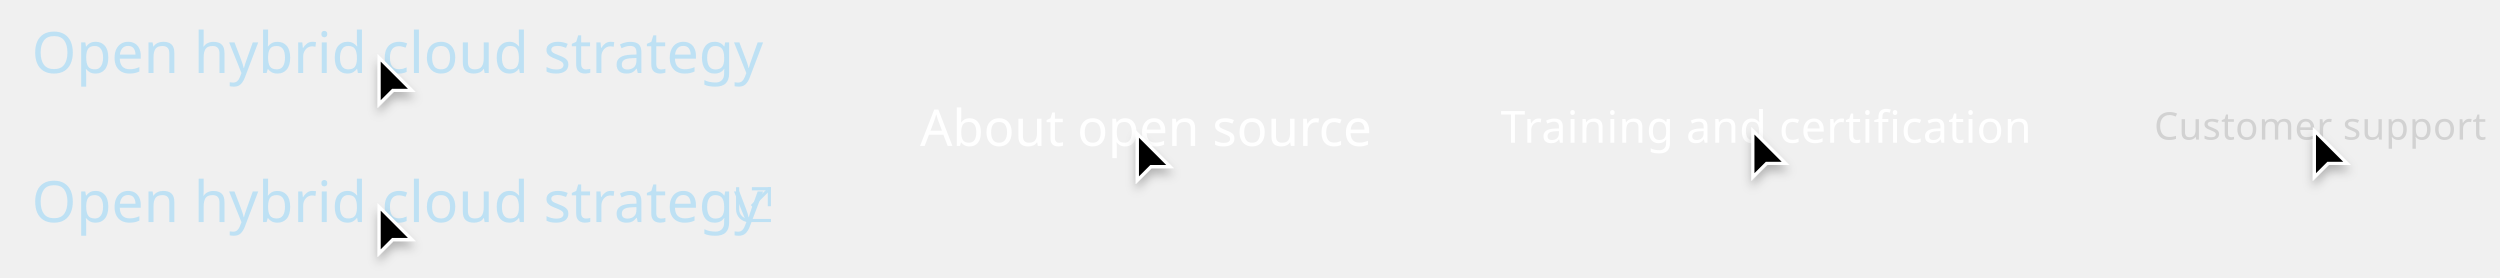
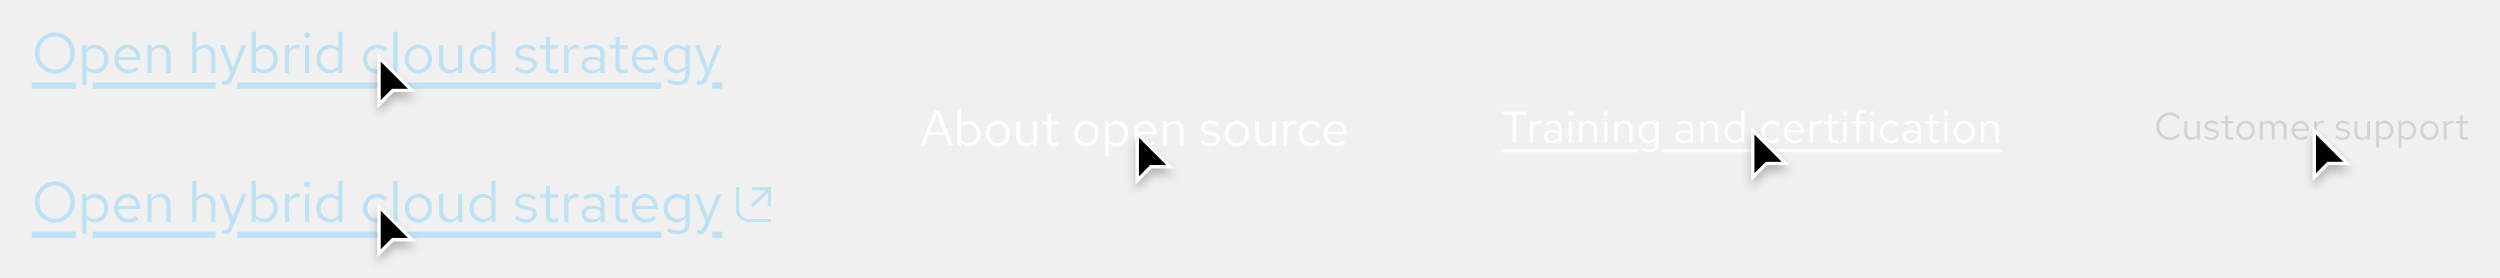
<svg xmlns="http://www.w3.org/2000/svg" width="788" height="87.5" viewBox="0 0 788 87.5">
  <defs>
    <filter id="Cursor" x="724.5" y="37.5" width="21" height="26" filterUnits="userSpaceOnUse">
      <feOffset dy="2" input="SourceAlpha" />
      <feGaussianBlur stdDeviation="1.5" result="blur" />
      <feFlood flood-opacity="0.251" />
      <feComposite operator="in" in2="blur" />
      <feComposite in="SourceGraphic" />
    </filter>
    <filter id="Cursor-2" x="547.5" y="37.5" width="21" height="26" filterUnits="userSpaceOnUse">
      <feOffset dy="2" input="SourceAlpha" />
      <feGaussianBlur stdDeviation="1.5" result="blur-2" />
      <feFlood flood-opacity="0.251" />
      <feComposite operator="in" in2="blur-2" />
      <feComposite in="SourceGraphic" />
    </filter>
    <filter id="Cursor-3" x="353.5" y="38.5" width="21" height="26" filterUnits="userSpaceOnUse">
      <feOffset dy="2" input="SourceAlpha" />
      <feGaussianBlur stdDeviation="1.5" result="blur-3" />
      <feFlood flood-opacity="0.251" />
      <feComposite operator="in" in2="blur-3" />
      <feComposite in="SourceGraphic" />
    </filter>
    <filter id="Cursor-4" x="114.5" y="61.5" width="21" height="26" filterUnits="userSpaceOnUse">
      <feOffset dy="2" input="SourceAlpha" />
      <feGaussianBlur stdDeviation="1.5" result="blur-4" />
      <feFlood flood-opacity="0.251" />
      <feComposite operator="in" in2="blur-4" />
      <feComposite in="SourceGraphic" />
    </filter>
    <filter id="Cursor-5" x="114.5" y="14.5" width="21" height="26" filterUnits="userSpaceOnUse">
      <feOffset dy="2" input="SourceAlpha" />
      <feGaussianBlur stdDeviation="1.5" result="blur-5" />
      <feFlood flood-opacity="0.251" />
      <feComposite operator="in" in2="blur-5" />
      <feComposite in="SourceGraphic" />
    </filter>
  </defs>
  <g id="Image" transform="translate(-466 -6520)">
    <rect id="Rectangle" width="788" height="86" transform="translate(466 6520)" fill="none" />
-     <text id="Customer_support" data-name="Customer support" transform="translate(1145.001 6564)" fill="#d2d2d2" font-size="12" font-family="RedHatText-Regular, Red Hat Text" letter-spacing="0.01em">
-       <tspan x="0" y="0">Customer support</tspan>
-     </text>
+     <path id="Path" d="M4.968-.708A3.363,3.363,0,0,1,1.608-4.2,3.359,3.359,0,0,1,4.944-7.692,3.367,3.367,0,0,1,7.5-6.516l.612-.636a4.2,4.2,0,0,0-3.168-1.38A4.257,4.257,0,0,0,.672-4.2,4.257,4.257,0,0,0,4.944.132a4.224,4.224,0,0,0,3.144-1.38l-.6-.612A3.291,3.291,0,0,1,4.968-.708ZM10.4-5.856H9.516v3.78A2.048,2.048,0,0,0,11.64.1,2.1,2.1,0,0,0,13.5-.948V0h.876V-5.856H13.5v4.332a1.739,1.739,0,0,1-1.536.888A1.513,1.513,0,0,1,10.4-2.328Zm5.328,5.1a3.339,3.339,0,0,0,2.376.864A2.051,2.051,0,0,0,20.388-1.7c0-.864-.528-1.356-1.7-1.572l-.984-.18c-.756-.132-1.008-.36-1.008-.84,0-.576.5-.936,1.272-.936a3.106,3.106,0,0,1,1.836.624l.432-.612A3.786,3.786,0,0,0,18-5.952c-1.236,0-2.112.708-2.112,1.716,0,.852.516,1.332,1.656,1.536l.96.168c.744.144,1.056.4,1.056.876,0,.612-.624,1.056-1.476,1.056A3.054,3.054,0,0,1,16.2-1.332Zm6.684-.564c0,.936.528,1.428,1.536,1.428a3.289,3.289,0,0,0,1.02-.156v-.78a2.1,2.1,0,0,1-.828.156c-.612,0-.852-.252-.852-.876V-5.136h1.68v-.72h-1.68V-7.668l-.876.2v1.608H21.2v.72h1.212Zm3.552-1.608A2.9,2.9,0,0,0,28.812.12a2.9,2.9,0,0,0,2.856-3.048,2.874,2.874,0,0,0-2.856-3.024A2.872,2.872,0,0,0,25.968-2.928ZM28.812-.66a2.065,2.065,0,0,1-1.98-2.256,2.083,2.083,0,0,1,1.98-2.268A2.092,2.092,0,0,1,30.8-2.916,2.081,2.081,0,0,1,28.812-.66ZM33.324,0H34.2V-4.356a1.6,1.6,0,0,1,1.428-.864A1.455,1.455,0,0,1,37.08-3.564V0h.876V-3.78a2.429,2.429,0,0,0-.048-.516,1.629,1.629,0,0,1,1.464-.924c.888,0,1.44.636,1.44,1.656V0h.876V-3.78A1.993,1.993,0,0,0,39.7-5.952a2.164,2.164,0,0,0-1.956,1.14,1.925,1.925,0,0,0-1.8-1.14A2.005,2.005,0,0,0,34.2-4.944v-.912h-.876Zm15.1-.672-.552-.588a2.393,2.393,0,0,1-1.608.6,2.134,2.134,0,0,1-2.088-2.076h4.6V-3A2.766,2.766,0,0,0,46.08-5.952a2.85,2.85,0,0,0-2.76,3.024,2.923,2.923,0,0,0,2.9,3.036A3.419,3.419,0,0,0,48.42-.672ZM46.068-5.2A1.934,1.934,0,0,1,47.9-3.36H44.2A1.956,1.956,0,0,1,46.068-5.2ZM50.388,0h.876V-4.008A1.669,1.669,0,0,1,52.836-5.2a2.189,2.189,0,0,1,.612.108V-5.88a1.663,1.663,0,0,0-.552-.084,1.749,1.749,0,0,0-1.632,1.3V-5.856h-.876Zm6.7-.756A3.339,3.339,0,0,0,59.46.108,2.051,2.051,0,0,0,61.74-1.7c0-.864-.528-1.356-1.7-1.572l-.984-.18c-.756-.132-1.008-.36-1.008-.84,0-.576.5-.936,1.272-.936a3.106,3.106,0,0,1,1.836.624l.432-.612a3.786,3.786,0,0,0-2.232-.732c-1.236,0-2.112.708-2.112,1.716,0,.852.516,1.332,1.656,1.536l.96.168c.744.144,1.056.4,1.056.876,0,.612-.624,1.056-1.476,1.056a3.054,3.054,0,0,1-1.884-.732Zm6.96-5.1h-.888v3.78A2.048,2.048,0,0,0,65.28.1,2.1,2.1,0,0,0,67.14-.948V0h.876V-5.856H67.14v4.332A1.739,1.739,0,0,1,65.6-.636a1.513,1.513,0,0,1-1.56-1.692Zm5.892,8.364h.876V-.732a2.374,2.374,0,0,0,1.836.816A2.852,2.852,0,0,0,75.4-2.928a2.826,2.826,0,0,0-2.7-3,2.31,2.31,0,0,0-1.9.912v-.84h-.864ZM72.48-5.16a2.1,2.1,0,0,1,2.052,2.244A2.1,2.1,0,0,1,72.48-.672a2.058,2.058,0,0,1-1.668-.816V-4.356A2,2,0,0,1,72.48-5.16Zm4.572,7.668h.876V-.732a2.374,2.374,0,0,0,1.836.816,2.852,2.852,0,0,0,2.748-3.012,2.826,2.826,0,0,0-2.7-3,2.31,2.31,0,0,0-1.9.912v-.84h-.864ZM79.6-5.16a2.1,2.1,0,0,1,2.052,2.244A2.1,2.1,0,0,1,79.6-.672a2.058,2.058,0,0,1-1.668-.816V-4.356A2,2,0,0,1,79.6-5.16Zm4.32,2.232A2.9,2.9,0,0,0,86.76.12a2.9,2.9,0,0,0,2.856-3.048A2.874,2.874,0,0,0,86.76-5.952,2.872,2.872,0,0,0,83.916-2.928ZM86.76-.66a2.065,2.065,0,0,1-1.98-2.256,2.083,2.083,0,0,1,1.98-2.268,2.092,2.092,0,0,1,1.992,2.268A2.081,2.081,0,0,1,86.76-.66ZM91.272,0h.876V-4.008A1.669,1.669,0,0,1,93.72-5.2a2.189,2.189,0,0,1,.612.108V-5.88a1.663,1.663,0,0,0-.552-.084,1.749,1.749,0,0,0-1.632,1.3V-5.856h-.876Zm5.064-1.32c0,.936.528,1.428,1.536,1.428a3.289,3.289,0,0,0,1.02-.156v-.78a2.1,2.1,0,0,1-.828.156c-.612,0-.852-.252-.852-.876V-5.136h1.68v-.72h-1.68V-7.668l-.876.2v1.608H95.124v.72h1.212Z" transform="translate(1145.001 6564)" fill="#d2d2d2" />
    <g id="Cursor-6" data-name="Cursor" transform="translate(1195 6560)">
      <g transform="matrix(1, 0, 0, 1, -729, -40)" filter="url(#Cursor)">
        <g id="Cursor-7" data-name="Cursor" transform="translate(729 40)">
          <path d="M 0.5 15.793 L 0.5 1.207 L 10.793 11.5 L 5 11.5 L 4.793 11.5 L 4.646 11.646 L 0.5 15.793 Z" stroke="none" />
          <path d="M 1 14.586 L 4.586 11 L 9.586 11 L 1 2.414 L 1 14.586 M -8.881784197001252e-16 17 L -8.881784197001252e-16 0 L 12 12 L 5 12 L -8.881784197001252e-16 17 Z" stroke="none" fill="#fff" />
        </g>
      </g>
    </g>
-     <text id="Training_and_certification" data-name="Training and certification" transform="translate(939.001 6565)" fill="#fff" font-size="14" font-family="RedHatText-Regular, Red Hat Text" letter-spacing="0.01em" text-decoration="underline">
-       <tspan x="0" y="0">Training and certification</tspan>
-     </text>
+     <path id="Path-2" data-name="Path" d="M.392-8.848H3.78V0H4.858V-8.848H8.232V-9.8H.392ZM9.226,0h1.022V-4.676a1.947,1.947,0,0,1,1.834-1.386,2.554,2.554,0,0,1,.714.126V-6.86a1.94,1.94,0,0,0-.644-.1,2.041,2.041,0,0,0-1.9,1.512V-6.832H9.226ZM16.1.126A2.933,2.933,0,0,0,18.27-.8V0h1.008V-4.536c0-1.554-.952-2.408-2.646-2.408a5.853,5.853,0,0,0-2.576.658l.378.784a4.511,4.511,0,0,1,2.072-.588A1.538,1.538,0,0,1,18.27-4.4v.938a3.956,3.956,0,0,0-2.086-.532c-1.54,0-2.562.812-2.562,2.03A2.206,2.206,0,0,0,16.1.126ZM14.6-1.988c0-.756.686-1.26,1.736-1.26a3.607,3.607,0,0,1,1.932.49v1.316a2.7,2.7,0,0,1-1.96.784C15.288-.658,14.6-1.19,14.6-1.988Zm7.406-6.524a.726.726,0,0,0,.728-.742.741.741,0,0,0-.728-.728.744.744,0,0,0-.742.728A.729.729,0,0,0,22.008-8.512Zm.5,1.68H21.49V0h1.022ZM24.752,0h1.022V-5.04a2.014,2.014,0,0,1,1.792-1.05A1.771,1.771,0,0,1,29.4-4.13V0h1.022V-4.424a2.378,2.378,0,0,0-2.478-2.52,2.462,2.462,0,0,0-2.17,1.218V-6.832H24.752Zm8.386-8.512a.726.726,0,0,0,.728-.742.741.741,0,0,0-.728-.728.744.744,0,0,0-.742.728A.729.729,0,0,0,33.138-8.512Zm.5,1.68H32.62V0h1.022ZM35.882,0H36.9V-5.04A2.014,2.014,0,0,1,38.7-6.09,1.771,1.771,0,0,1,40.53-4.13V0h1.022V-4.424a2.378,2.378,0,0,0-2.478-2.52A2.462,2.462,0,0,0,36.9-5.726V-6.832H35.882Zm10.71.084A2.692,2.692,0,0,0,48.776-.924V.364c0,1.148-.658,1.75-1.9,1.75a4.594,4.594,0,0,1-2.184-.63l-.434.784a5.479,5.479,0,0,0,2.66.714c1.862,0,2.884-.938,2.884-2.632V-6.832H48.79v.882a2.757,2.757,0,0,0-2.142-.966,3.323,3.323,0,0,0-3.206,3.5A3.3,3.3,0,0,0,46.592.084Zm-2.142-3.5a2.438,2.438,0,0,1,2.394-2.6,2.45,2.45,0,0,1,1.932.924v3.374A2.351,2.351,0,0,1,46.844-.8,2.451,2.451,0,0,1,44.45-3.416ZM57.554.126A2.933,2.933,0,0,0,59.724-.8V0h1.008V-4.536c0-1.554-.952-2.408-2.646-2.408a5.853,5.853,0,0,0-2.576.658l.378.784A4.511,4.511,0,0,1,57.96-6.09,1.538,1.538,0,0,1,59.724-4.4v.938a3.956,3.956,0,0,0-2.086-.532c-1.54,0-2.562.812-2.562,2.03A2.206,2.206,0,0,0,57.554.126Zm-1.5-2.114c0-.756.686-1.26,1.736-1.26a3.606,3.606,0,0,1,1.932.49v1.316a2.7,2.7,0,0,1-1.96.784C56.742-.658,56.056-1.19,56.056-1.988ZM62.944,0h1.022V-5.04a2.014,2.014,0,0,1,1.792-1.05,1.771,1.771,0,0,1,1.834,1.96V0h1.022V-4.424a2.378,2.378,0,0,0-2.478-2.52,2.462,2.462,0,0,0-2.17,1.218V-6.832H62.944ZM75.838,0H76.86V-10.22l-1.022.21v4.046a2.783,2.783,0,0,0-2.128-.952A3.327,3.327,0,0,0,70.5-3.4,3.3,3.3,0,0,0,73.654.1,2.692,2.692,0,0,0,75.838-.91ZM71.512-3.416a2.438,2.438,0,0,1,2.394-2.6,2.45,2.45,0,0,1,1.932.924v3.388a2.34,2.34,0,0,1-1.932.91A2.451,2.451,0,0,1,71.512-3.416ZM85.624-.8a2.478,2.478,0,0,1-2.408-2.618,2.48,2.48,0,0,1,2.394-2.6,2.685,2.685,0,0,1,1.932.854L88.2-5.88a3.727,3.727,0,0,0-2.632-1.064,3.412,3.412,0,0,0-3.374,3.528A3.424,3.424,0,0,0,85.568.126,3.553,3.553,0,0,0,88.158-.98l-.63-.63A2.516,2.516,0,0,1,85.624-.8ZM95.2-.784l-.644-.686a2.792,2.792,0,0,1-1.876.7,2.49,2.49,0,0,1-2.436-2.422h5.362V-3.5A3.228,3.228,0,0,0,92.47-6.944a3.325,3.325,0,0,0-3.22,3.528A3.41,3.41,0,0,0,92.638.126,3.989,3.989,0,0,0,95.2-.784ZM92.456-6.062A2.256,2.256,0,0,1,94.6-3.92H90.272A2.282,2.282,0,0,1,92.456-6.062ZM97.5,0h1.022V-4.676a1.947,1.947,0,0,1,1.834-1.386,2.554,2.554,0,0,1,.714.126V-6.86a1.94,1.94,0,0,0-.644-.1,2.041,2.041,0,0,0-1.9,1.512V-6.832H97.5ZM103.4-1.54c0,1.092.616,1.666,1.792,1.666a3.837,3.837,0,0,0,1.19-.182v-.91a2.454,2.454,0,0,1-.966.182c-.714,0-.994-.294-.994-1.022V-5.992h1.96v-.84h-1.96V-8.946l-1.022.238v1.876H101.99v.84H103.4Zm5.138-6.972a.726.726,0,0,0,.728-.742.741.741,0,0,0-.728-.728.744.744,0,0,0-.742.728A.729.729,0,0,0,108.542-8.512Zm.5,1.68h-1.022V0h1.022Zm1.582,0v.84h1.526V0h1.022V-5.992h1.946v-.84h-1.946V-8.316c0-.812.336-1.19,1.12-1.19a2.818,2.818,0,0,1,.826.126V-10.3a2.887,2.887,0,0,0-.924-.126,1.875,1.875,0,0,0-2.044,2.1v1.5Zm6.5-1.68a.726.726,0,0,0,.728-.742.741.741,0,0,0-.728-.728.744.744,0,0,0-.742.728A.729.729,0,0,0,117.124-8.512Zm.5,1.68h-1.022V0h1.022ZM122.99-.8a2.478,2.478,0,0,1-2.408-2.618,2.48,2.48,0,0,1,2.394-2.6,2.685,2.685,0,0,1,1.932.854l.658-.714a3.727,3.727,0,0,0-2.632-1.064,3.412,3.412,0,0,0-3.374,3.528A3.424,3.424,0,0,0,122.934.126a3.553,3.553,0,0,0,2.59-1.106l-.63-.63A2.516,2.516,0,0,1,122.99-.8Zm6.258.924a2.933,2.933,0,0,0,2.17-.924V0h1.008V-4.536c0-1.554-.952-2.408-2.646-2.408a5.853,5.853,0,0,0-2.576.658l.378.784a4.511,4.511,0,0,1,2.072-.588A1.538,1.538,0,0,1,131.418-4.4v.938a3.956,3.956,0,0,0-2.086-.532c-1.54,0-2.562.812-2.562,2.03A2.206,2.206,0,0,0,129.248.126Zm-1.5-2.114c0-.756.686-1.26,1.736-1.26a3.607,3.607,0,0,1,1.932.49v1.316a2.7,2.7,0,0,1-1.96.784C128.436-.658,127.75-1.19,127.75-1.988Zm7.49.448c0,1.092.616,1.666,1.792,1.666a3.837,3.837,0,0,0,1.19-.182v-.91a2.454,2.454,0,0,1-.966.182c-.714,0-.994-.294-.994-1.022V-5.992h1.96v-.84h-1.96V-8.946l-1.022.238v1.876h-1.414v.84h1.414Zm5.138-6.972a.726.726,0,0,0,.728-.742.741.741,0,0,0-.728-.728.744.744,0,0,0-.742.728A.729.729,0,0,0,140.378-8.512Zm.5,1.68H139.86V0h1.022Zm1.932,3.416A3.384,3.384,0,0,0,146.132.14a3.378,3.378,0,0,0,3.332-3.556,3.353,3.353,0,0,0-3.332-3.528A3.351,3.351,0,0,0,142.814-3.416ZM146.132-.77a2.409,2.409,0,0,1-2.31-2.632,2.43,2.43,0,0,1,2.31-2.646A2.44,2.44,0,0,1,148.456-3.4,2.427,2.427,0,0,1,146.132-.77ZM151.4,0h1.022V-5.04a2.014,2.014,0,0,1,1.792-1.05,1.771,1.771,0,0,1,1.834,1.96V0h1.022V-4.424a2.378,2.378,0,0,0-2.478-2.52,2.462,2.462,0,0,0-2.17,1.218V-6.832H151.4ZM0,2H43.254V3H0ZM50.8,2H158.074V3H50.8Z" transform="translate(939.001 6565)" fill="#fff" />
    <g id="Cursor-8" data-name="Cursor" transform="translate(1018 6560)">
      <g transform="matrix(1, 0, 0, 1, -552, -40)" filter="url(#Cursor-2)">
        <g id="Cursor-9" data-name="Cursor" transform="translate(552 40)">
          <path d="M 0.5 15.793 L 0.5 1.207 L 10.793 11.5 L 5 11.5 L 4.793 11.5 L 4.646 11.646 L 0.5 15.793 Z" stroke="none" />
          <path d="M 1 14.586 L 4.586 11 L 9.586 11 L 1 2.414 L 1 14.586 M -8.881784197001252e-16 17 L -8.881784197001252e-16 0 L 12 12 L 5 12 L -8.881784197001252e-16 17 Z" stroke="none" fill="#fff" />
        </g>
      </g>
    </g>
-     <text id="About_open_source" data-name="About open source" transform="translate(756.001 6566)" fill="#fff" font-size="16" font-family="RedHatText-Regular, Red Hat Text">
-       <tspan x="0" y="0">About open source</tspan>
-     </text>
+     <path id="Path-3" data-name="Path" d="M.144,0h1.3L2.768-3.52H7.76L9.088,0h1.328L6.048-11.2H4.576ZM3.152-4.5l2.112-5.6L7.392-4.5ZM19.04-3.9a3.768,3.768,0,0,0-3.6-4,3.146,3.146,0,0,0-2.512,1.168V-11.68l-1.168.24V0h1.152V-1.024A3.161,3.161,0,0,0,15.376.112,3.8,3.8,0,0,0,19.04-3.9ZM15.152-6.88a2.8,2.8,0,0,1,2.736,2.992A2.8,2.8,0,0,1,15.152-.9a2.744,2.744,0,0,1-2.224-1.088V-5.808A2.666,2.666,0,0,1,15.152-6.88Zm5.6,2.976A3.867,3.867,0,0,0,24.544.16,3.86,3.86,0,0,0,28.352-3.9a3.832,3.832,0,0,0-3.808-4.032A3.829,3.829,0,0,0,20.752-3.9ZM24.544-.88A2.753,2.753,0,0,1,21.9-3.888a2.777,2.777,0,0,1,2.64-3.024A2.789,2.789,0,0,1,27.2-3.888,2.774,2.774,0,0,1,24.544-.88Zm6.992-6.928H30.352v5.04a2.73,2.73,0,0,0,2.832,2.9,2.8,2.8,0,0,0,2.48-1.392V0h1.168V-7.808H35.664v5.776A2.318,2.318,0,0,1,33.616-.848,2.017,2.017,0,0,1,31.536-3.1ZM40.16-1.76c0,1.248.7,1.9,2.048,1.9a4.386,4.386,0,0,0,1.36-.208V-1.1a2.8,2.8,0,0,1-1.1.208c-.816,0-1.136-.336-1.136-1.168V-6.848h2.24v-.96h-2.24v-2.416l-1.168.272v2.144H38.544v.96H40.16Zm8.5-2.144A3.867,3.867,0,0,0,52.448.16,3.86,3.86,0,0,0,56.256-3.9a3.832,3.832,0,0,0-3.808-4.032A3.829,3.829,0,0,0,48.656-3.9ZM52.448-.88a2.753,2.753,0,0,1-2.64-3.008,2.777,2.777,0,0,1,2.64-3.024A2.789,2.789,0,0,1,55.1-3.888,2.774,2.774,0,0,1,52.448-.88ZM58.3,3.344h1.168V-.976A3.166,3.166,0,0,0,61.92.112,3.8,3.8,0,0,0,65.584-3.9a3.768,3.768,0,0,0-3.6-4,3.08,3.08,0,0,0-2.528,1.216v-1.12H58.3ZM61.7-6.88a2.8,2.8,0,0,1,2.736,2.992A2.8,2.8,0,0,1,61.7-.9a2.744,2.744,0,0,1-2.224-1.088V-5.808A2.666,2.666,0,0,1,61.7-6.88ZM74.1-.9,73.36-1.68a3.191,3.191,0,0,1-2.144.8,2.845,2.845,0,0,1-2.784-2.768H74.56V-4a3.689,3.689,0,0,0-3.584-3.936A3.8,3.8,0,0,0,67.3-3.9,3.9,3.9,0,0,0,71.168.144,4.558,4.558,0,0,0,74.1-.9ZM70.96-6.928A2.579,2.579,0,0,1,73.408-4.48H68.464A2.608,2.608,0,0,1,70.96-6.928ZM76.56,0h1.168V-5.76a2.3,2.3,0,0,1,2.048-1.2,2.024,2.024,0,0,1,2.1,2.24V0H83.04V-5.056a2.717,2.717,0,0,0-2.832-2.88,2.813,2.813,0,0,0-2.48,1.392V-7.808H76.56ZM88.368-1.008A4.451,4.451,0,0,0,91.536.144c1.728,0,3.04-1.056,3.04-2.416,0-1.152-.7-1.808-2.272-2.1l-1.312-.24c-1.008-.176-1.344-.48-1.344-1.12,0-.768.672-1.248,1.7-1.248a4.142,4.142,0,0,1,2.448.832l.576-.816a5.048,5.048,0,0,0-2.976-.976c-1.648,0-2.816.944-2.816,2.288,0,1.136.688,1.776,2.208,2.048l1.28.224c.992.192,1.408.528,1.408,1.168C93.472-1.392,92.64-.8,91.5-.8a4.072,4.072,0,0,1-2.512-.976ZM96.08-3.9A3.867,3.867,0,0,0,99.872.16,3.86,3.86,0,0,0,103.68-3.9a3.832,3.832,0,0,0-3.808-4.032A3.829,3.829,0,0,0,96.08-3.9ZM99.872-.88a2.753,2.753,0,0,1-2.64-3.008,2.777,2.777,0,0,1,2.64-3.024,2.789,2.789,0,0,1,2.656,3.024A2.774,2.774,0,0,1,99.872-.88Zm6.992-6.928H105.68v5.04a2.73,2.73,0,0,0,2.832,2.9,2.8,2.8,0,0,0,2.48-1.392V0h1.168V-7.808h-1.168v5.776a2.318,2.318,0,0,1-2.048,1.184,2.017,2.017,0,0,1-2.08-2.256ZM114.56,0h1.168V-5.344a2.226,2.226,0,0,1,2.1-1.584,2.919,2.919,0,0,1,.816.144V-7.84a2.217,2.217,0,0,0-.736-.112,2.332,2.332,0,0,0-2.176,1.728V-7.808H114.56Zm8.7-.912A2.832,2.832,0,0,1,120.512-3.9a2.835,2.835,0,0,1,2.736-2.976,3.069,3.069,0,0,1,2.208.976l.752-.816A4.259,4.259,0,0,0,123.2-7.936,3.9,3.9,0,0,0,119.344-3.9,3.913,3.913,0,0,0,123.2.144a4.061,4.061,0,0,0,2.96-1.264l-.72-.72A2.876,2.876,0,0,1,123.264-.912ZM134.048-.9l-.736-.784a3.191,3.191,0,0,1-2.144.8,2.845,2.845,0,0,1-2.784-2.768h6.128V-4a3.689,3.689,0,0,0-3.584-3.936,3.8,3.8,0,0,0-3.68,4.032A3.9,3.9,0,0,0,131.12.144,4.558,4.558,0,0,0,134.048-.9Zm-3.136-6.032A2.579,2.579,0,0,1,133.36-4.48h-4.944A2.608,2.608,0,0,1,130.912-6.928Z" transform="translate(756.001 6566)" fill="#fff" />
    <g id="Cursor-10" data-name="Cursor" transform="translate(824 6561)">
      <g transform="matrix(1, 0, 0, 1, -358, -41)" filter="url(#Cursor-3)">
        <g id="Cursor-11" data-name="Cursor" transform="translate(358 41)">
          <path d="M 0.5 15.793 L 0.5 1.207 L 10.793 11.5 L 5 11.5 L 4.793 11.5 L 4.646 11.646 L 0.5 15.793 Z" stroke="none" />
          <path d="M 1 14.586 L 4.586 11 L 9.586 11 L 1 2.414 L 1 14.586 M -8.881784197001252e-16 17 L -8.881784197001252e-16 0 L 12 12 L 5 12 L -8.881784197001252e-16 17 Z" stroke="none" fill="#fff" />
        </g>
      </g>
    </g>
    <g id="Links" transform="translate(0 5)">
      <g id="External_link" data-name="External link" transform="translate(-246 3463)">
        <g id="External_link_icon_Blue_Light_theme" data-name="External link icon / Blue / Light theme" transform="translate(944 3110.998)">
          <g id="Line" transform="translate(4552 -22421.998)" fill="none">
            <path d="M-4541,22433h-7a4.005,4.005,0,0,1-4-4v-7l1,0v7a3,3,0,0,0,3,3h7v1Z" stroke="none" />
            <path d="M -4540.999 22433.002 L -4548.003 22433.002 C -4550.207 22433.002 -4552 22431.205 -4552 22428.998 L -4552 22422 L -4550.998 22421.998 L -4550.998 22428.998 C -4550.998 22430.654 -4549.654 22432 -4548.003 22432 L -4540.999 22432 L -4540.999 22433.002 Z" stroke="none" fill="#bee1f4" />
          </g>
          <line id="Line-2" data-name="Line" x1="5" y2="5" transform="translate(5 1.002)" fill="none" stroke="#bee1f4" stroke-width="1" />
          <rect id="Rectangle-2" data-name="Rectangle" width="1" height="6" transform="translate(10 0.002)" fill="#bee1f4" />
          <rect id="Rectangle-3" data-name="Rectangle" width="6" height="1" transform="translate(5 0.002)" fill="#bee1f4" />
        </g>
-         <text id="Open_hybrid_cloud_strategy" data-name="Open hybrid cloud strategy" transform="translate(722 3122)" fill="#bee1f4" font-size="18" font-family="RedHatText-Regular, Red Hat Text" text-decoration="underline">
-           <tspan x="0" y="0">Open hybrid cloud strategy</tspan>
-         </text>
+         <path id="Path-4" data-name="Path" d="M13.554-6.3A6.323,6.323,0,0,0,7.29-12.8,6.334,6.334,0,0,0,1.026-6.3,6.334,6.334,0,0,0,7.29.2,6.323,6.323,0,0,0,13.554-6.3Zm-1.4,0A4.979,4.979,0,0,1,7.29-1.062,4.99,4.99,0,0,1,2.43-6.3a4.99,4.99,0,0,1,4.86-5.238A4.979,4.979,0,0,1,12.15-6.3ZM15.93,3.762h1.314V-1.1A3.561,3.561,0,0,0,20,.126,4.278,4.278,0,0,0,24.12-4.392a4.239,4.239,0,0,0-4.05-4.5,3.465,3.465,0,0,0-2.844,1.368v-1.26h-1.3Zm3.816-11.5a3.151,3.151,0,0,1,3.078,3.366,3.151,3.151,0,0,1-3.078,3.366,3.087,3.087,0,0,1-2.5-1.224v-4.3A3,3,0,0,1,19.746-7.74ZM33.7-1.008l-.828-.882a3.589,3.589,0,0,1-2.412.9A3.2,3.2,0,0,1,27.324-4.1h6.894v-.4a4.15,4.15,0,0,0-4.032-4.428,4.275,4.275,0,0,0-4.14,4.536A4.384,4.384,0,0,0,30.4.162,5.128,5.128,0,0,0,33.7-1.008ZM30.168-7.794A2.9,2.9,0,0,1,32.922-5.04H27.36A2.934,2.934,0,0,1,30.168-7.794ZM36.468,0h1.314V-6.48a2.589,2.589,0,0,1,2.3-1.35,2.277,2.277,0,0,1,2.358,2.52V0h1.314V-5.688a3.057,3.057,0,0,0-3.186-3.24,3.165,3.165,0,0,0-2.79,1.566V-8.784H36.468ZM50.6,0h1.314V-6.48a2.589,2.589,0,0,1,2.3-1.35,2.277,2.277,0,0,1,2.358,2.52V0h1.314V-5.688A3.057,3.057,0,0,0,54.7-8.928a3.165,3.165,0,0,0-2.79,1.566V-13.14l-1.314.27ZM62.082,1.4c-.324.792-.738,1.116-1.4,1.116a3.059,3.059,0,0,1-.72-.072v1.17a3.013,3.013,0,0,0,.846.126c1.3,0,1.962-.522,2.52-1.944L67.68-8.784H66.222L63.4-1.566,60.732-8.784H59.274L62.658-.018Zm15.426-5.8a4.239,4.239,0,0,0-4.05-4.5,3.54,3.54,0,0,0-2.826,1.314V-13.14l-1.314.27V0h1.3V-1.152A3.556,3.556,0,0,0,73.386.126,4.278,4.278,0,0,0,77.508-4.392ZM73.134-7.74a3.151,3.151,0,0,1,3.078,3.366,3.151,3.151,0,0,1-3.078,3.366,3.087,3.087,0,0,1-2.5-1.224v-4.3A3,3,0,0,1,73.134-7.74ZM79.812,0h1.314V-6.012a2.5,2.5,0,0,1,2.358-1.782,3.284,3.284,0,0,1,.918.162V-8.82a2.494,2.494,0,0,0-.828-.126A2.624,2.624,0,0,0,81.126-7V-8.784H79.812Zm7-10.944a.934.934,0,0,0,.936-.954.953.953,0,0,0-.936-.936.957.957,0,0,0-.954.936A.938.938,0,0,0,86.814-10.944Zm.648,2.16H86.148V0h1.314ZM96.624,0h1.314V-13.14l-1.314.27v5.2a3.578,3.578,0,0,0-2.736-1.224,4.278,4.278,0,0,0-4.122,4.518,4.239,4.239,0,0,0,4.05,4.5,3.462,3.462,0,0,0,2.808-1.3ZM91.062-4.392A3.135,3.135,0,0,1,94.14-7.74a3.151,3.151,0,0,1,2.484,1.188V-2.2a3.009,3.009,0,0,1-2.484,1.17A3.151,3.151,0,0,1,91.062-4.392Zm17.784,3.366a3.186,3.186,0,0,1-3.1-3.366,3.189,3.189,0,0,1,3.078-3.348,3.452,3.452,0,0,1,2.484,1.1l.846-.918a4.791,4.791,0,0,0-3.384-1.368,4.387,4.387,0,0,0-4.338,4.536A4.4,4.4,0,0,0,108.774.162,4.569,4.569,0,0,0,112.1-1.26l-.81-.81A3.235,3.235,0,0,1,108.846-1.026Zm6.462-12.114-1.314.27V0h1.314Zm2.3,8.748A4.35,4.35,0,0,0,121.878.18a4.343,4.343,0,0,0,4.284-4.572,4.311,4.311,0,0,0-4.284-4.536A4.308,4.308,0,0,0,117.612-4.392Zm4.266,3.4a3.1,3.1,0,0,1-2.97-3.384,3.124,3.124,0,0,1,2.97-3.4,3.137,3.137,0,0,1,2.988,3.4A3.121,3.121,0,0,1,121.878-.99Zm7.866-7.794h-1.332v5.67A3.071,3.071,0,0,0,131.6.144a3.145,3.145,0,0,0,2.79-1.566V0H135.7V-8.784h-1.314v6.5a2.608,2.608,0,0,1-2.3,1.332,2.269,2.269,0,0,1-2.34-2.538ZM144.864,0h1.314V-13.14l-1.314.27v5.2a3.578,3.578,0,0,0-2.736-1.224,4.278,4.278,0,0,0-4.122,4.518,4.239,4.239,0,0,0,4.05,4.5,3.462,3.462,0,0,0,2.808-1.3ZM139.3-4.392A3.135,3.135,0,0,1,142.38-7.74a3.151,3.151,0,0,1,2.484,1.188V-2.2a3.009,3.009,0,0,1-2.484,1.17A3.151,3.151,0,0,1,139.3-4.392Zm12.924,3.258a5.008,5.008,0,0,0,3.564,1.3c1.944,0,3.42-1.188,3.42-2.718,0-1.3-.792-2.034-2.556-2.358l-1.476-.27c-1.134-.2-1.512-.54-1.512-1.26,0-.864.756-1.4,1.908-1.4a4.659,4.659,0,0,1,2.754.936l.648-.918a5.679,5.679,0,0,0-3.348-1.1c-1.854,0-3.168,1.062-3.168,2.574,0,1.278.774,2,2.484,2.3l1.44.252c1.116.216,1.584.594,1.584,1.314,0,.918-.936,1.584-2.214,1.584A4.581,4.581,0,0,1,152.928-2Zm9.846-.846c0,1.4.792,2.142,2.3,2.142a4.934,4.934,0,0,0,1.53-.234v-1.17a3.155,3.155,0,0,1-1.242.234c-.918,0-1.278-.378-1.278-1.314V-7.7h2.52v-1.08h-2.52V-11.5l-1.314.306v2.412h-1.818V-7.7h1.818ZM167.832,0h1.314V-6.012A2.5,2.5,0,0,1,171.5-7.794a3.284,3.284,0,0,1,.918.162V-8.82a2.494,2.494,0,0,0-.828-.126A2.624,2.624,0,0,0,169.146-7V-8.784h-1.314Zm8.658.162a3.771,3.771,0,0,0,2.79-1.188V0h1.3V-5.832c0-2-1.224-3.1-3.4-3.1a7.526,7.526,0,0,0-3.312.846l.486,1.008a5.8,5.8,0,0,1,2.664-.756,1.978,1.978,0,0,1,2.268,2.178v1.206A5.086,5.086,0,0,0,176.6-5.13c-1.98,0-3.294,1.044-3.294,2.61C173.3-.936,174.618.162,176.49.162Zm-1.926-2.718c0-.972.882-1.62,2.232-1.62a4.637,4.637,0,0,1,2.484.63v1.692a3.477,3.477,0,0,1-2.52,1.008C175.446-.846,174.564-1.53,174.564-2.556Zm9.45.576c0,1.4.792,2.142,2.3,2.142a4.934,4.934,0,0,0,1.53-.234v-1.17a3.155,3.155,0,0,1-1.242.234c-.918,0-1.278-.378-1.278-1.314V-7.7h2.52v-1.08h-2.52V-11.5l-1.314.306v2.412H182.2V-7.7h1.818Zm12.8.972-.828-.882a3.589,3.589,0,0,1-2.412.9A3.2,3.2,0,0,1,190.44-4.1h6.894v-.4A4.15,4.15,0,0,0,193.3-8.928a4.275,4.275,0,0,0-4.14,4.536A4.384,4.384,0,0,0,193.518.162,5.128,5.128,0,0,0,196.812-1.008Zm-3.528-6.786a2.9,2.9,0,0,1,2.754,2.754h-5.562A2.934,2.934,0,0,1,193.284-7.794Zm9.972,7.9a3.462,3.462,0,0,0,2.808-1.3V.468c0,1.476-.846,2.25-2.448,2.25a5.906,5.906,0,0,1-2.808-.81l-.558,1.008a7.045,7.045,0,0,0,3.42.918c2.394,0,3.708-1.206,3.708-3.384V-8.784h-1.3V-7.65a3.545,3.545,0,0,0-2.754-1.242,4.273,4.273,0,0,0-4.122,4.5A4.239,4.239,0,0,0,203.256.108Zm-2.754-4.5A3.135,3.135,0,0,1,203.58-7.74a3.151,3.151,0,0,1,2.484,1.188v4.338a3.023,3.023,0,0,1-2.484,1.188A3.151,3.151,0,0,1,200.5-4.392Zm11.3,5.8c-.324.792-.738,1.116-1.4,1.116a3.059,3.059,0,0,1-.72-.072v1.17a3.013,3.013,0,0,0,.846.126c1.3,0,1.962-.522,2.52-1.944L217.4-8.784h-1.458L213.12-1.566l-2.664-7.218H209l3.384,8.766ZM0,3H13.93V5H0ZM19.244,3H57.958V5H19.244ZM64.766,3H198.4V5H64.766ZM214.49,3h3.2V5h-3.2Z" transform="translate(722 3122)" fill="#bee1f4" />
      </g>
      <g id="Cursor-12" data-name="Cursor" transform="translate(585 6579)">
        <g transform="matrix(1, 0, 0, 1, -119, -64)" filter="url(#Cursor-4)">
          <g id="Cursor-13" data-name="Cursor" transform="translate(119 64)">
            <path d="M 0.5 15.793 L 0.5 1.207 L 10.793 11.5 L 5 11.5 L 4.793 11.5 L 4.646 11.646 L 0.5 15.793 Z" stroke="none" />
            <path d="M 1 14.586 L 4.586 11 L 9.586 11 L 1 2.414 L 1 14.586 M -8.881784197001252e-16 17 L -8.881784197001252e-16 0 L 12 12 L 5 12 L -8.881784197001252e-16 17 Z" stroke="none" fill="#fff" />
          </g>
        </g>
      </g>
-       <text id="Open_hybrid_cloud_strategy-2" data-name="Open hybrid cloud strategy" transform="translate(476 6538)" fill="#bee1f4" font-size="18" font-family="RedHatText-Regular, Red Hat Text" text-decoration="underline">
-         <tspan x="0" y="0">Open hybrid cloud strategy</tspan>
-       </text>
+       <path id="Path-5" data-name="Path" d="M13.554-6.3A6.323,6.323,0,0,0,7.29-12.8,6.334,6.334,0,0,0,1.026-6.3,6.334,6.334,0,0,0,7.29.2,6.323,6.323,0,0,0,13.554-6.3Zm-1.4,0A4.979,4.979,0,0,1,7.29-1.062,4.99,4.99,0,0,1,2.43-6.3a4.99,4.99,0,0,1,4.86-5.238A4.979,4.979,0,0,1,12.15-6.3ZM15.93,3.762h1.314V-1.1A3.561,3.561,0,0,0,20,.126,4.278,4.278,0,0,0,24.12-4.392a4.239,4.239,0,0,0-4.05-4.5,3.465,3.465,0,0,0-2.844,1.368v-1.26h-1.3Zm3.816-11.5a3.151,3.151,0,0,1,3.078,3.366,3.151,3.151,0,0,1-3.078,3.366,3.087,3.087,0,0,1-2.5-1.224v-4.3A3,3,0,0,1,19.746-7.74ZM33.7-1.008l-.828-.882a3.589,3.589,0,0,1-2.412.9A3.2,3.2,0,0,1,27.324-4.1h6.894v-.4a4.15,4.15,0,0,0-4.032-4.428,4.275,4.275,0,0,0-4.14,4.536A4.384,4.384,0,0,0,30.4.162,5.128,5.128,0,0,0,33.7-1.008ZM30.168-7.794A2.9,2.9,0,0,1,32.922-5.04H27.36A2.934,2.934,0,0,1,30.168-7.794ZM36.468,0h1.314V-6.48a2.589,2.589,0,0,1,2.3-1.35,2.277,2.277,0,0,1,2.358,2.52V0h1.314V-5.688a3.057,3.057,0,0,0-3.186-3.24,3.165,3.165,0,0,0-2.79,1.566V-8.784H36.468ZM50.6,0h1.314V-6.48a2.589,2.589,0,0,1,2.3-1.35,2.277,2.277,0,0,1,2.358,2.52V0h1.314V-5.688A3.057,3.057,0,0,0,54.7-8.928a3.165,3.165,0,0,0-2.79,1.566V-13.14l-1.314.27ZM62.082,1.4c-.324.792-.738,1.116-1.4,1.116a3.059,3.059,0,0,1-.72-.072v1.17a3.013,3.013,0,0,0,.846.126c1.3,0,1.962-.522,2.52-1.944L67.68-8.784H66.222L63.4-1.566,60.732-8.784H59.274L62.658-.018Zm15.426-5.8a4.239,4.239,0,0,0-4.05-4.5,3.54,3.54,0,0,0-2.826,1.314V-13.14l-1.314.27V0h1.3V-1.152A3.556,3.556,0,0,0,73.386.126,4.278,4.278,0,0,0,77.508-4.392ZM73.134-7.74a3.151,3.151,0,0,1,3.078,3.366,3.151,3.151,0,0,1-3.078,3.366,3.087,3.087,0,0,1-2.5-1.224v-4.3A3,3,0,0,1,73.134-7.74ZM79.812,0h1.314V-6.012a2.5,2.5,0,0,1,2.358-1.782,3.284,3.284,0,0,1,.918.162V-8.82a2.494,2.494,0,0,0-.828-.126A2.624,2.624,0,0,0,81.126-7V-8.784H79.812Zm7-10.944a.934.934,0,0,0,.936-.954.953.953,0,0,0-.936-.936.957.957,0,0,0-.954.936A.938.938,0,0,0,86.814-10.944Zm.648,2.16H86.148V0h1.314ZM96.624,0h1.314V-13.14l-1.314.27v5.2a3.578,3.578,0,0,0-2.736-1.224,4.278,4.278,0,0,0-4.122,4.518,4.239,4.239,0,0,0,4.05,4.5,3.462,3.462,0,0,0,2.808-1.3ZM91.062-4.392A3.135,3.135,0,0,1,94.14-7.74a3.151,3.151,0,0,1,2.484,1.188V-2.2a3.009,3.009,0,0,1-2.484,1.17A3.151,3.151,0,0,1,91.062-4.392Zm17.784,3.366a3.186,3.186,0,0,1-3.1-3.366,3.189,3.189,0,0,1,3.078-3.348,3.452,3.452,0,0,1,2.484,1.1l.846-.918a4.791,4.791,0,0,0-3.384-1.368,4.387,4.387,0,0,0-4.338,4.536A4.4,4.4,0,0,0,108.774.162,4.569,4.569,0,0,0,112.1-1.26l-.81-.81A3.235,3.235,0,0,1,108.846-1.026Zm6.462-12.114-1.314.27V0h1.314Zm2.3,8.748A4.35,4.35,0,0,0,121.878.18a4.343,4.343,0,0,0,4.284-4.572,4.311,4.311,0,0,0-4.284-4.536A4.308,4.308,0,0,0,117.612-4.392Zm4.266,3.4a3.1,3.1,0,0,1-2.97-3.384,3.124,3.124,0,0,1,2.97-3.4,3.137,3.137,0,0,1,2.988,3.4A3.121,3.121,0,0,1,121.878-.99Zm7.866-7.794h-1.332v5.67A3.071,3.071,0,0,0,131.6.144a3.145,3.145,0,0,0,2.79-1.566V0H135.7V-8.784h-1.314v6.5a2.608,2.608,0,0,1-2.3,1.332,2.269,2.269,0,0,1-2.34-2.538ZM144.864,0h1.314V-13.14l-1.314.27v5.2a3.578,3.578,0,0,0-2.736-1.224,4.278,4.278,0,0,0-4.122,4.518,4.239,4.239,0,0,0,4.05,4.5,3.462,3.462,0,0,0,2.808-1.3ZM139.3-4.392A3.135,3.135,0,0,1,142.38-7.74a3.151,3.151,0,0,1,2.484,1.188V-2.2a3.009,3.009,0,0,1-2.484,1.17A3.151,3.151,0,0,1,139.3-4.392Zm12.924,3.258a5.008,5.008,0,0,0,3.564,1.3c1.944,0,3.42-1.188,3.42-2.718,0-1.3-.792-2.034-2.556-2.358l-1.476-.27c-1.134-.2-1.512-.54-1.512-1.26,0-.864.756-1.4,1.908-1.4a4.659,4.659,0,0,1,2.754.936l.648-.918a5.679,5.679,0,0,0-3.348-1.1c-1.854,0-3.168,1.062-3.168,2.574,0,1.278.774,2,2.484,2.3l1.44.252c1.116.216,1.584.594,1.584,1.314,0,.918-.936,1.584-2.214,1.584A4.581,4.581,0,0,1,152.928-2Zm9.846-.846c0,1.4.792,2.142,2.3,2.142a4.934,4.934,0,0,0,1.53-.234v-1.17a3.155,3.155,0,0,1-1.242.234c-.918,0-1.278-.378-1.278-1.314V-7.7h2.52v-1.08h-2.52V-11.5l-1.314.306v2.412h-1.818V-7.7h1.818ZM167.832,0h1.314V-6.012A2.5,2.5,0,0,1,171.5-7.794a3.284,3.284,0,0,1,.918.162V-8.82a2.494,2.494,0,0,0-.828-.126A2.624,2.624,0,0,0,169.146-7V-8.784h-1.314Zm8.658.162a3.771,3.771,0,0,0,2.79-1.188V0h1.3V-5.832c0-2-1.224-3.1-3.4-3.1a7.526,7.526,0,0,0-3.312.846l.486,1.008a5.8,5.8,0,0,1,2.664-.756,1.978,1.978,0,0,1,2.268,2.178v1.206A5.086,5.086,0,0,0,176.6-5.13c-1.98,0-3.294,1.044-3.294,2.61C173.3-.936,174.618.162,176.49.162Zm-1.926-2.718c0-.972.882-1.62,2.232-1.62a4.637,4.637,0,0,1,2.484.63v1.692a3.477,3.477,0,0,1-2.52,1.008C175.446-.846,174.564-1.53,174.564-2.556Zm9.45.576c0,1.4.792,2.142,2.3,2.142a4.934,4.934,0,0,0,1.53-.234v-1.17a3.155,3.155,0,0,1-1.242.234c-.918,0-1.278-.378-1.278-1.314V-7.7h2.52v-1.08h-2.52V-11.5l-1.314.306v2.412H182.2V-7.7h1.818Zm12.8.972-.828-.882a3.589,3.589,0,0,1-2.412.9A3.2,3.2,0,0,1,190.44-4.1h6.894v-.4A4.15,4.15,0,0,0,193.3-8.928a4.275,4.275,0,0,0-4.14,4.536A4.384,4.384,0,0,0,193.518.162,5.128,5.128,0,0,0,196.812-1.008Zm-3.528-6.786a2.9,2.9,0,0,1,2.754,2.754h-5.562A2.934,2.934,0,0,1,193.284-7.794Zm9.972,7.9a3.462,3.462,0,0,0,2.808-1.3V.468c0,1.476-.846,2.25-2.448,2.25a5.906,5.906,0,0,1-2.808-.81l-.558,1.008a7.045,7.045,0,0,0,3.42.918c2.394,0,3.708-1.206,3.708-3.384V-8.784h-1.3V-7.65a3.545,3.545,0,0,0-2.754-1.242,4.273,4.273,0,0,0-4.122,4.5A4.239,4.239,0,0,0,203.256.108Zm-2.754-4.5A3.135,3.135,0,0,1,203.58-7.74a3.151,3.151,0,0,1,2.484,1.188v4.338a3.023,3.023,0,0,1-2.484,1.188A3.151,3.151,0,0,1,200.5-4.392Zm11.3,5.8c-.324.792-.738,1.116-1.4,1.116a3.059,3.059,0,0,1-.72-.072v1.17a3.013,3.013,0,0,0,.846.126c1.3,0,1.962-.522,2.52-1.944L217.4-8.784h-1.458L213.12-1.566l-2.664-7.218H209l3.384,8.766ZM0,3H13.93V5H0ZM19.244,3H57.958V5H19.244ZM64.766,3H198.4V5H64.766ZM214.49,3h3.2V5h-3.2Z" transform="translate(476 6538)" fill="#bee1f4" />
      <g id="Cursor-14" data-name="Cursor" transform="translate(585 6532)">
        <g transform="matrix(1, 0, 0, 1, -119, -17)" filter="url(#Cursor-5)">
          <g id="Cursor-15" data-name="Cursor" transform="translate(119 17)">
            <path d="M 0.5 15.793 L 0.5 1.207 L 10.793 11.5 L 5 11.5 L 4.793 11.5 L 4.646 11.646 L 0.5 15.793 Z" stroke="none" />
            <path d="M 1 14.586 L 4.586 11 L 9.586 11 L 1 2.414 L 1 14.586 M -8.881784197001252e-16 17 L -8.881784197001252e-16 0 L 12 12 L 5 12 L -8.881784197001252e-16 17 Z" stroke="none" fill="#fff" />
          </g>
        </g>
      </g>
    </g>
  </g>
</svg>
